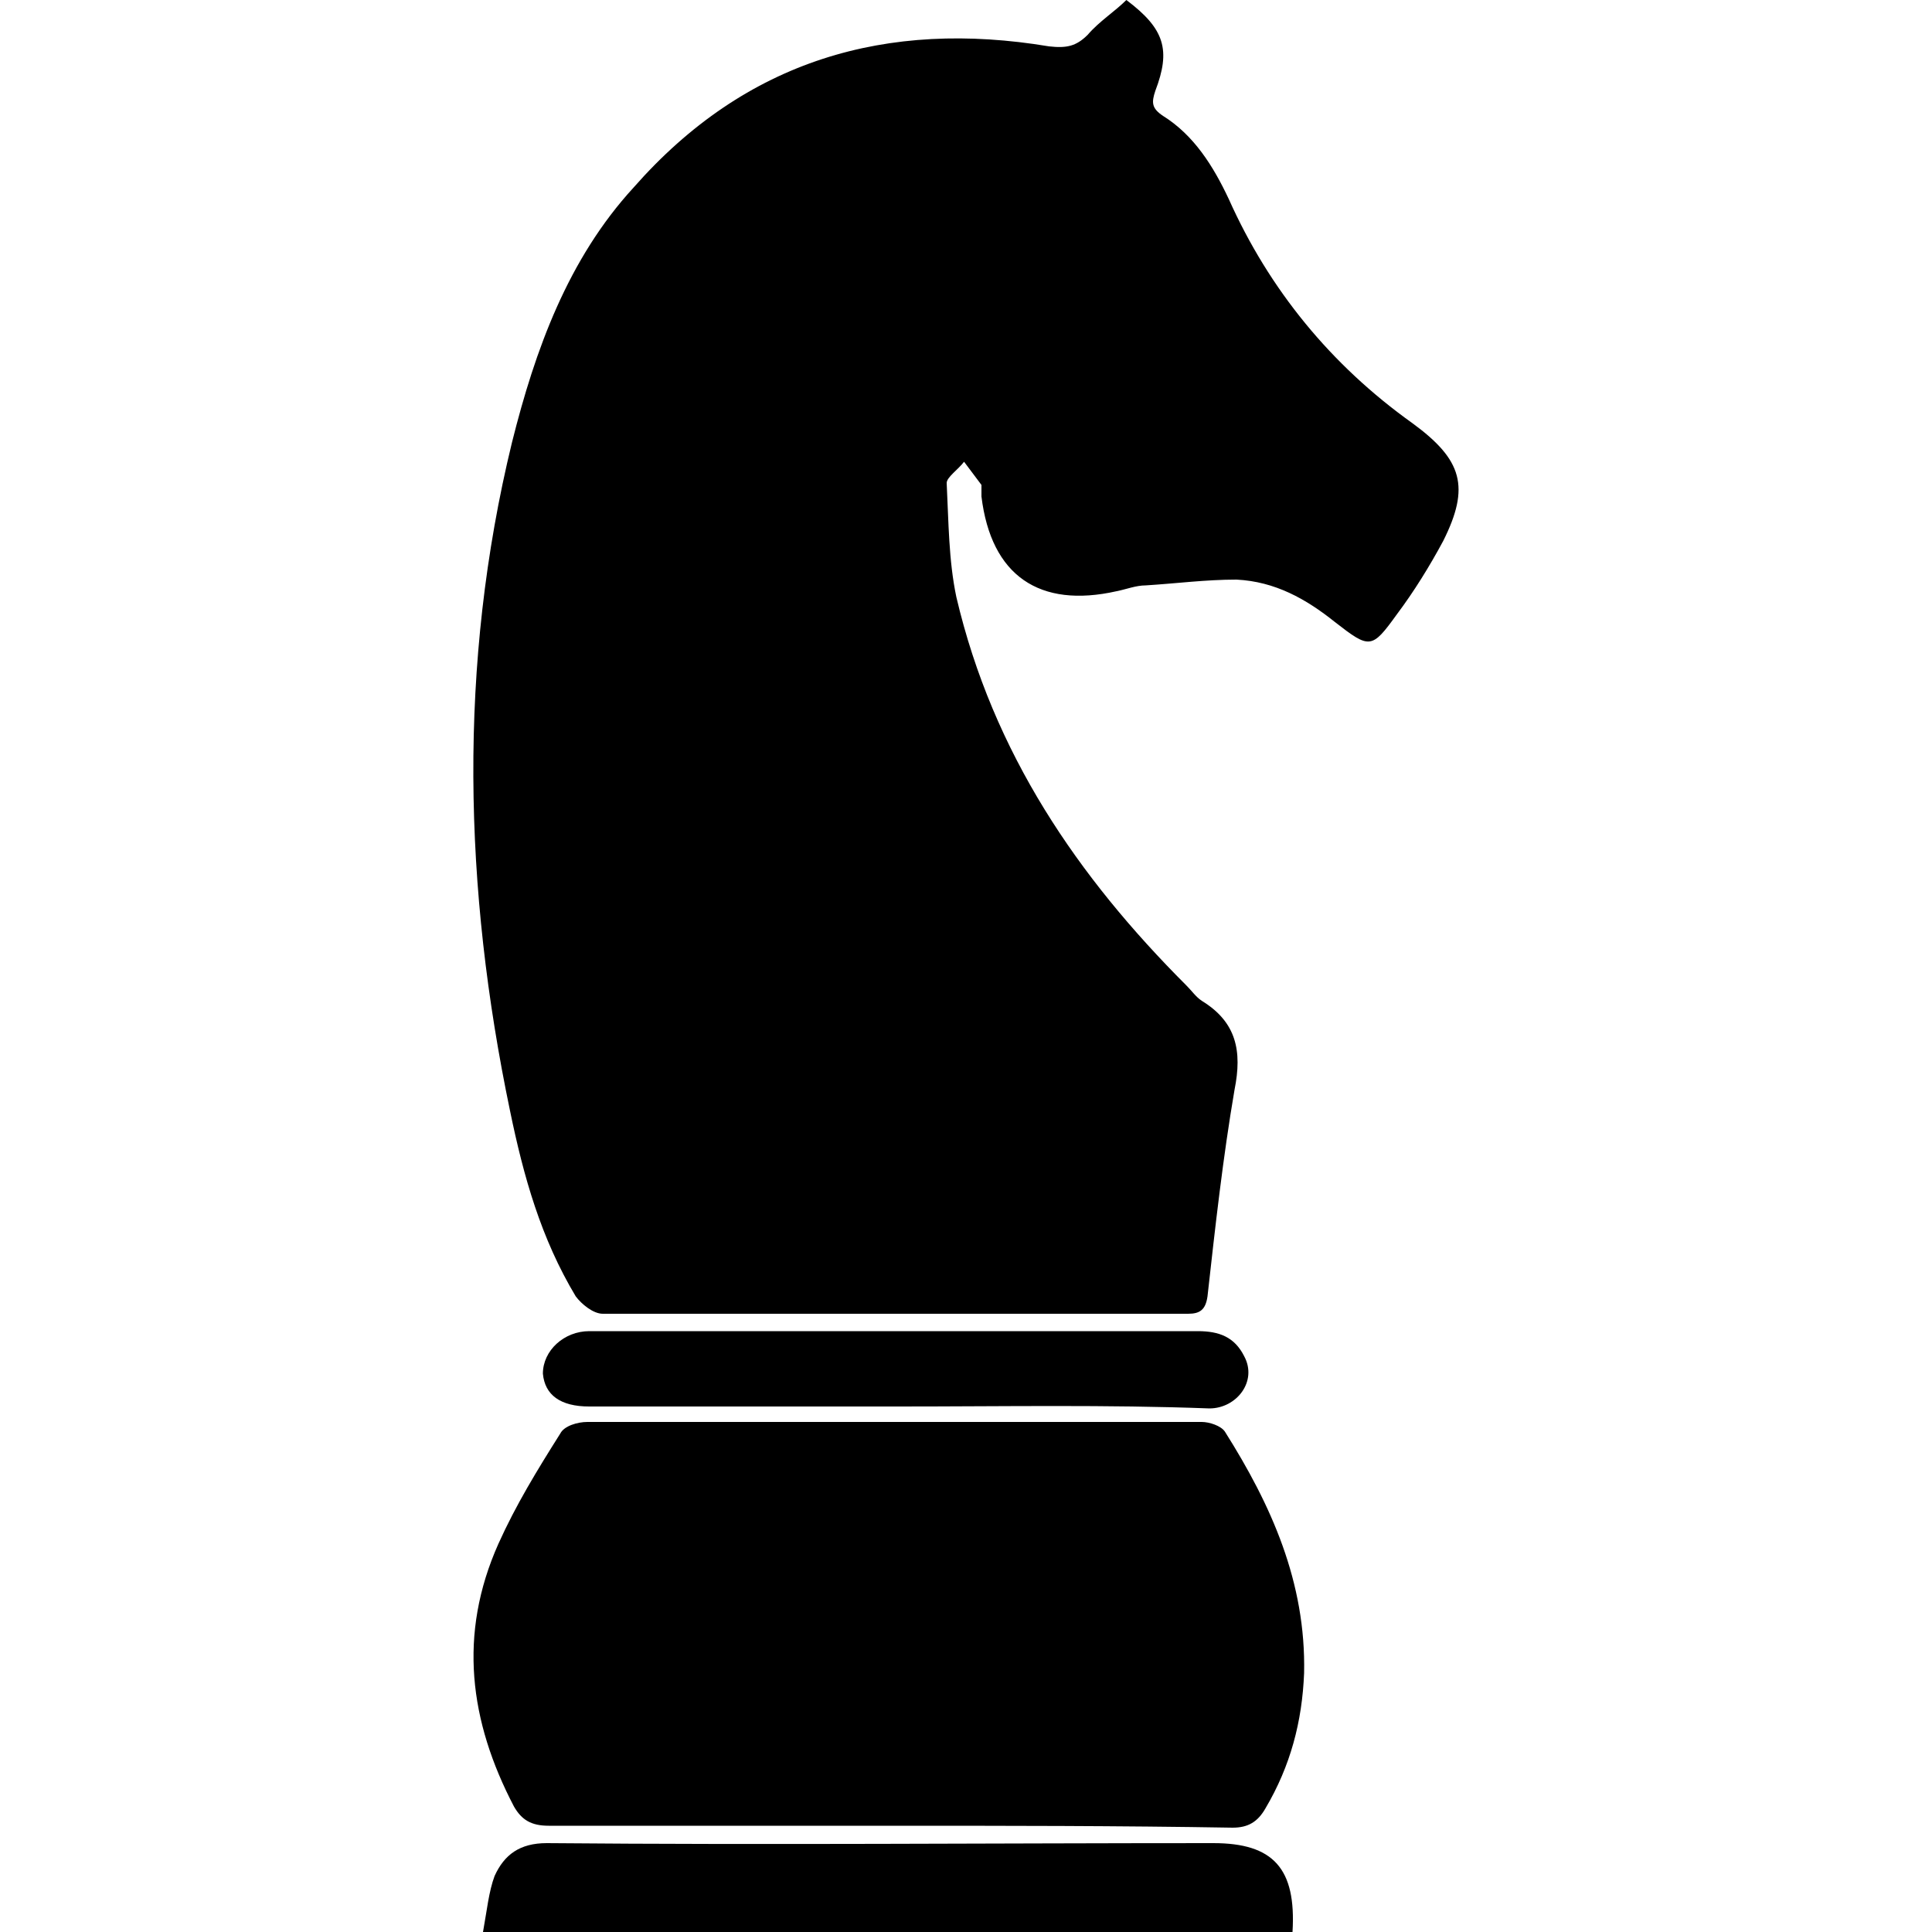
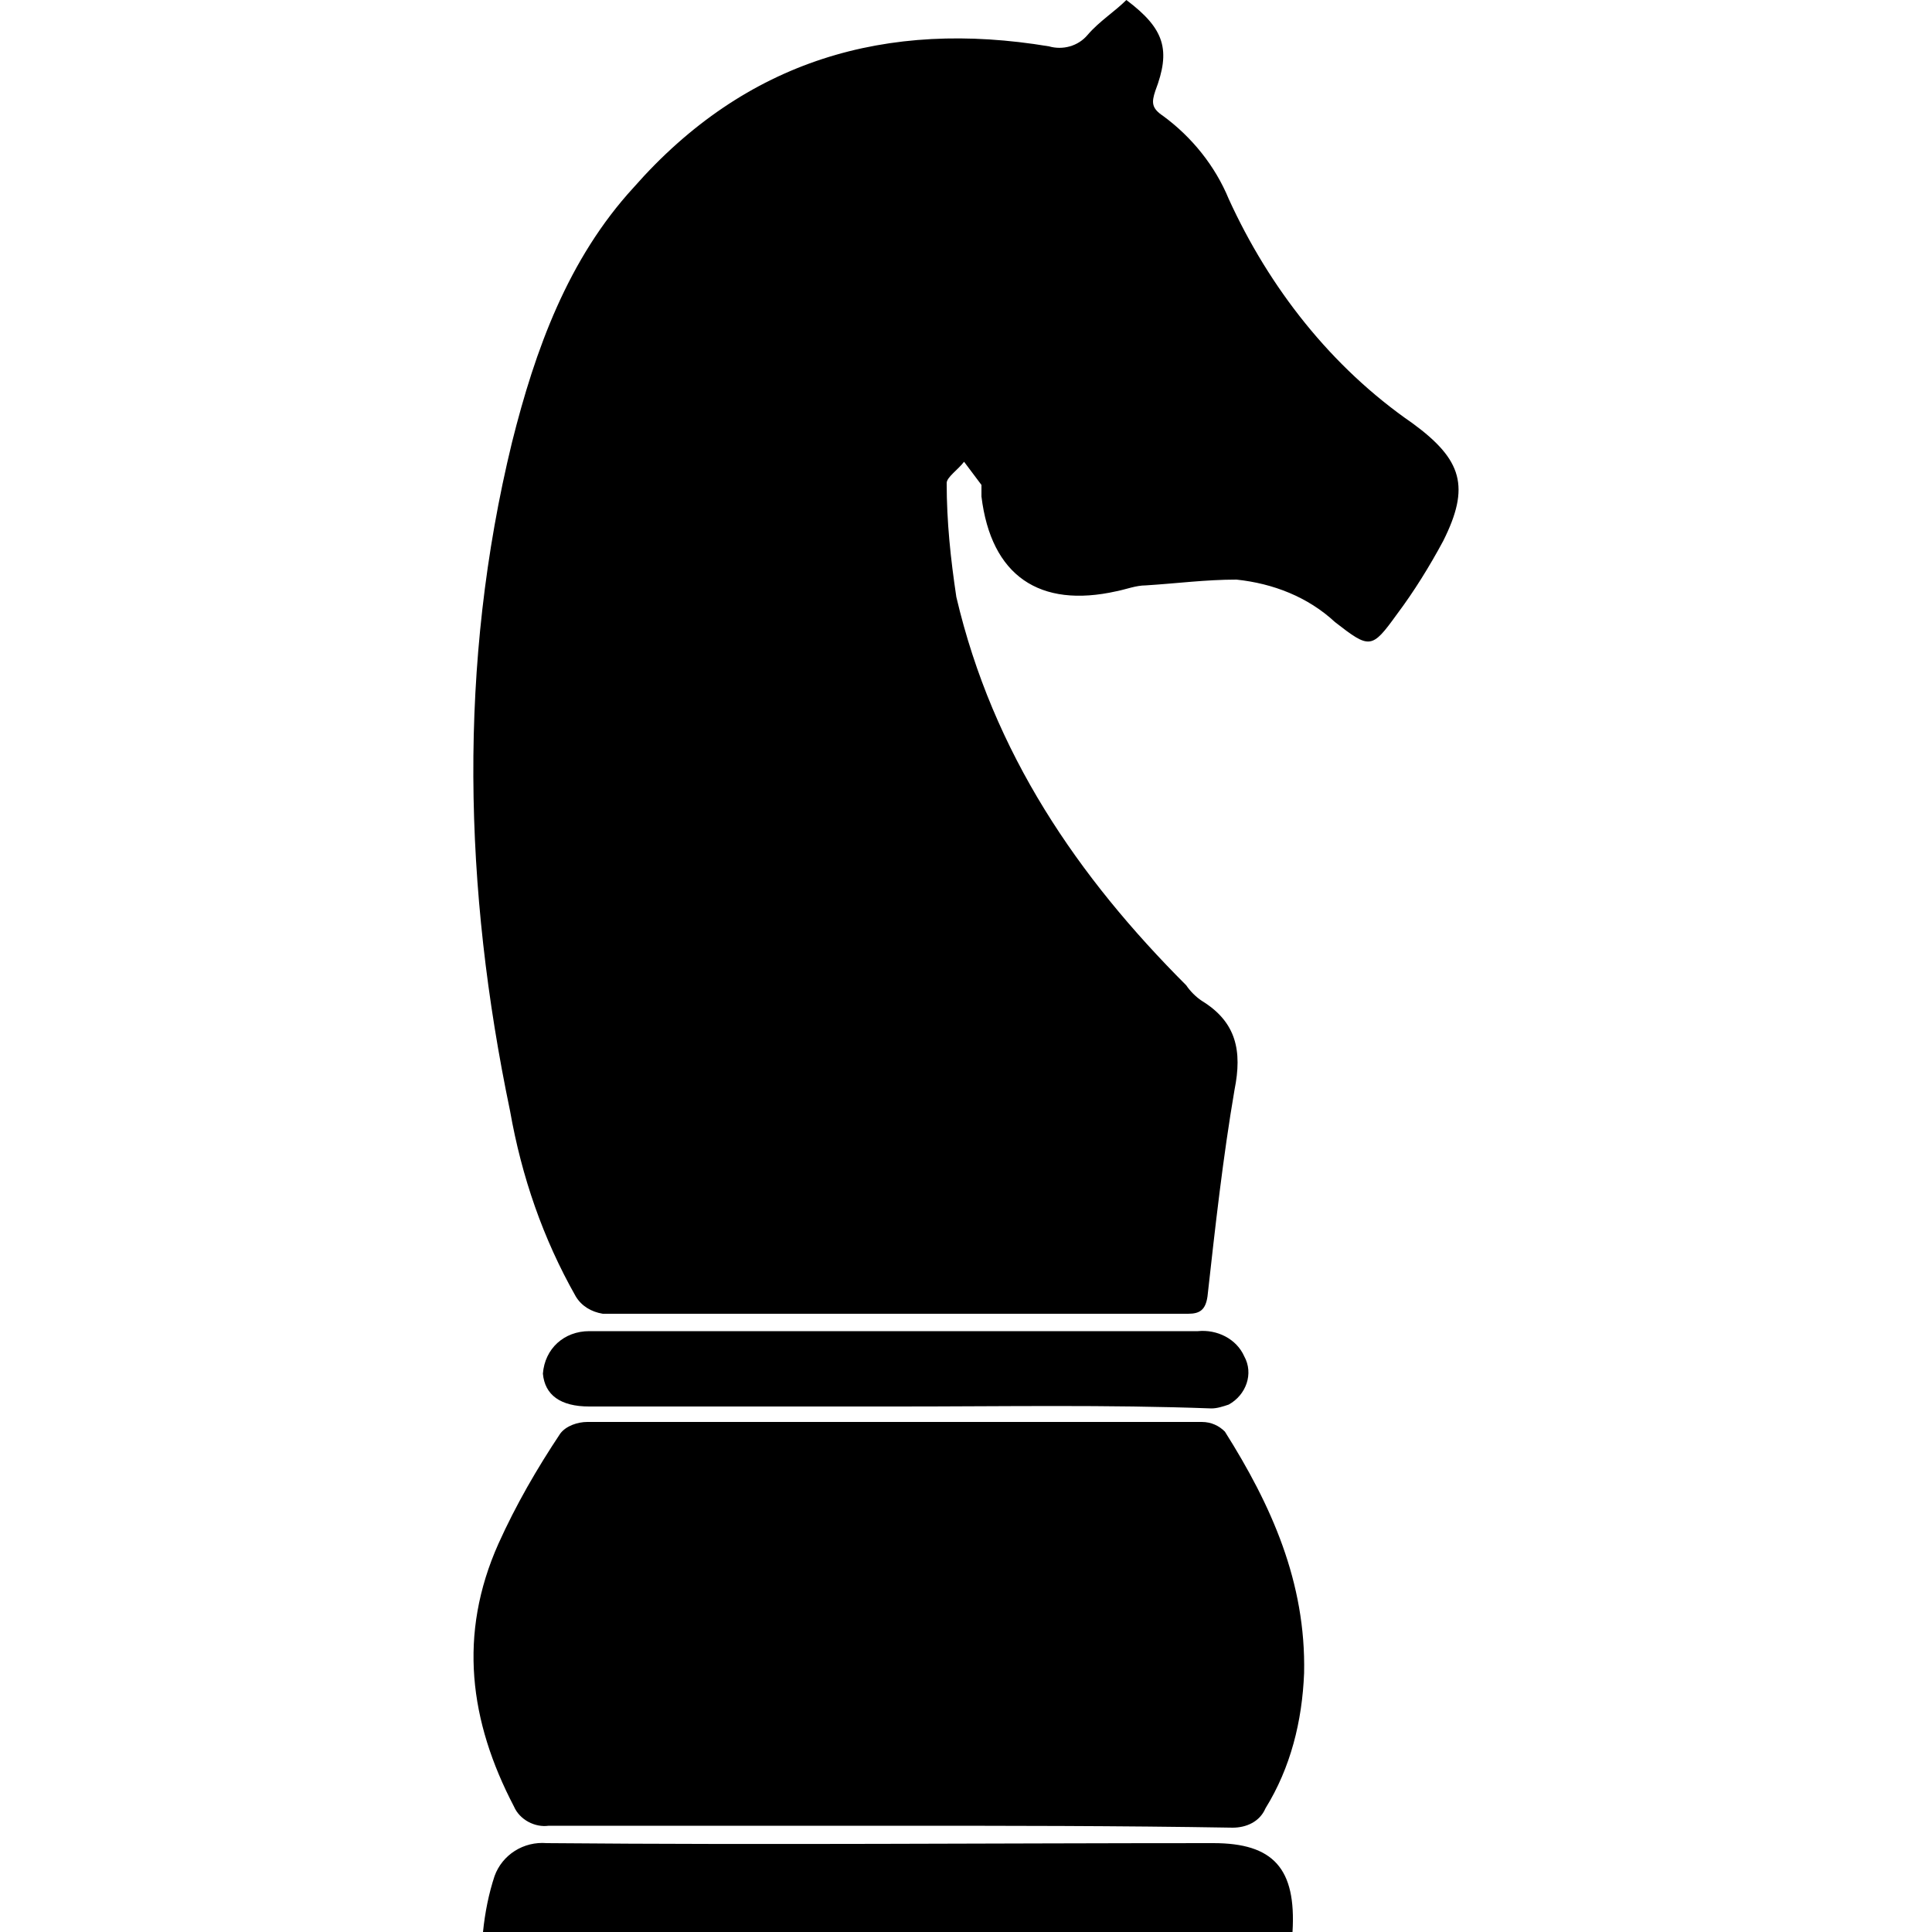
<svg xmlns="http://www.w3.org/2000/svg" version="1.1" id="Слой_1" x="0px" y="0px" viewBox="0 0 100 100" style="enable-background:new 0 0 100 100;" xml:space="preserve">
-   <g id="Коняра">
-     <path d="M58.3,0c2,1.5,2.3,2.6,1.5,4.7c-0.2,0.6-0.2,0.9,0.4,1.3c1.6,1,2.6,2.6,3.4,4.3c2.1,4.7,5.3,8.6,9.5,11.6   c2.6,1.9,3,3.3,1.6,6.1c-0.7,1.3-1.5,2.6-2.4,3.8c-1.3,1.8-1.4,1.8-3.2,0.4c-1.5-1.2-3.1-2.1-5.1-2.2c-1.6,0-3.1,0.2-4.7,0.3   c-0.5,0-1,0.2-1.5,0.3c-4,0.9-6.5-0.8-7-4.9c0-0.2,0-0.4,0-0.6c-0.3-0.4-0.6-0.8-0.9-1.2c-0.3,0.4-0.9,0.8-0.9,1.1   c0.1,2,0.1,4,0.5,5.9C51.4,39,55.8,45.4,61.4,51c0.3,0.3,0.5,0.6,0.8,0.8c1.8,1.1,2.1,2.6,1.7,4.6c-0.6,3.5-1,7.1-1.4,10.7   c-0.1,0.7-0.4,0.9-1,0.9c-10.1,0-20.2,0-30.3,0c-0.5,0-1.1-0.5-1.4-0.9c-1.8-3-2.7-6.2-3.4-9.6c-2.4-11.5-2.7-23.1,0.1-34.6   c1.2-4.8,2.9-9.5,6.3-13.2C38.6,3.1,45.9,1,54.3,2.4c0.9,0.1,1.4,0,2-0.6C56.9,1.1,57.7,0.6,58.3,0z" />
-     <path d="M46.1,94.5c-5.9,0-11.8,0-17.7,0c-0.9,0-1.4-0.3-1.8-1c-2.3-4.4-2.9-8.9-0.8-13.6c0.9-2,2-3.8,3.2-5.7   c0.2-0.4,0.9-0.6,1.4-0.6c7.5,0,14.9,0,22.4,0c3.1,0,6.3,0,9.4,0c0.4,0,1,0.2,1.2,0.5c2.4,3.8,4.2,7.8,4.1,12.5   c-0.1,2.5-0.7,4.8-2,7c-0.4,0.7-0.9,1-1.7,1C57.9,94.5,52,94.5,46.1,94.5z" />
-     <path d="M66.9,100c-13.9,0-27.8,0-41.9,0c0.2-1.1,0.3-2.1,0.6-2.9c0.5-1.1,1.3-1.7,2.7-1.7c11.5,0.1,23,0,34.5,0   C65.9,95.4,67.1,96.7,66.9,100z" />
-     <path d="M46.5,72.8c-5.3,0-10.6,0-16,0c-1.5,0-2.3-0.6-2.4-1.7c0-1.2,1.1-2.2,2.4-2.2c5.9,0,11.9,0,17.8,0c4.6,0,9.1,0,13.7,0   c1.1,0,1.9,0.3,2.4,1.3c0.7,1.3-0.4,2.7-1.8,2.7C57.3,72.7,51.9,72.8,46.5,72.8z" />
+   <g id="Коняра_00000072273602611664407440000012346743409717867944_">
+     <path d="M58.3,0c2,1.5,2.3,2.6,1.5,4.7c-0.2,0.6-0.2,0.9,0.4,1.3c1.5,1.1,2.7,2.6,3.4,4.3c2.1,4.6,5.3,8.7,9.5,11.6   c2.6,1.9,3,3.3,1.6,6.1c-0.7,1.3-1.5,2.6-2.4,3.8c-1.3,1.8-1.4,1.8-3.2,0.4c-1.4-1.3-3.2-2-5.1-2.2c-1.6,0-3.1,0.2-4.7,0.3   c-0.5,0-1,0.2-1.5,0.3c-4,0.9-6.5-0.8-7-4.9v-0.6l-0.9-1.2C49.6,24.3,49,24.7,49,25c0,2,0.2,3.9,0.5,5.9C51.4,39,55.8,45.4,61.4,51   c0.2,0.3,0.5,0.6,0.8,0.8c1.8,1.1,2.1,2.6,1.7,4.6c-0.6,3.5-1,7.1-1.4,10.7c-0.1,0.7-0.4,0.9-1,0.9H31.2c-0.6-0.1-1.1-0.4-1.4-0.9   c-1.7-3-2.8-6.2-3.4-9.6C24,46,23.7,34.4,26.5,22.9c1.2-4.8,2.9-9.5,6.3-13.2C38.6,3.1,45.9,1,54.3,2.4c0.7,0.2,1.5,0,2-0.6   C56.9,1.1,57.7,0.6,58.3,0z" />
+     <path d="M46.1,94.5H28.4c-0.7,0.1-1.5-0.3-1.8-1c-2.3-4.4-2.9-8.9-0.8-13.6c0.9-2,2-3.9,3.2-5.7c0.3-0.4,0.9-0.6,1.4-0.6h31.8   c0.5,0,0.9,0.2,1.2,0.5c2.4,3.8,4.2,7.8,4.1,12.5c-0.1,2.5-0.7,4.9-2,7c-0.3,0.7-1,1-1.7,1C57.9,94.5,52,94.5,46.1,94.5z" />
+     <path d="M66.9,100H25c0.1-1,0.3-2,0.6-2.9c0.4-1.1,1.5-1.8,2.7-1.7c11.5,0.1,23,0,34.5,0C65.9,95.4,67.1,96.7,66.9,100z" />
+     <path d="M46.5,72.8h-16c-1.5,0-2.3-0.6-2.4-1.7c0.1-1.3,1.1-2.2,2.4-2.2H62c1-0.1,2,0.4,2.4,1.3c0.5,0.9,0.1,2-0.8,2.5l0,0   c-0.3,0.1-0.6,0.2-0.9,0.2C57.3,72.7,51.9,72.8,46.5,72.8z" />
  </g>
</svg>
